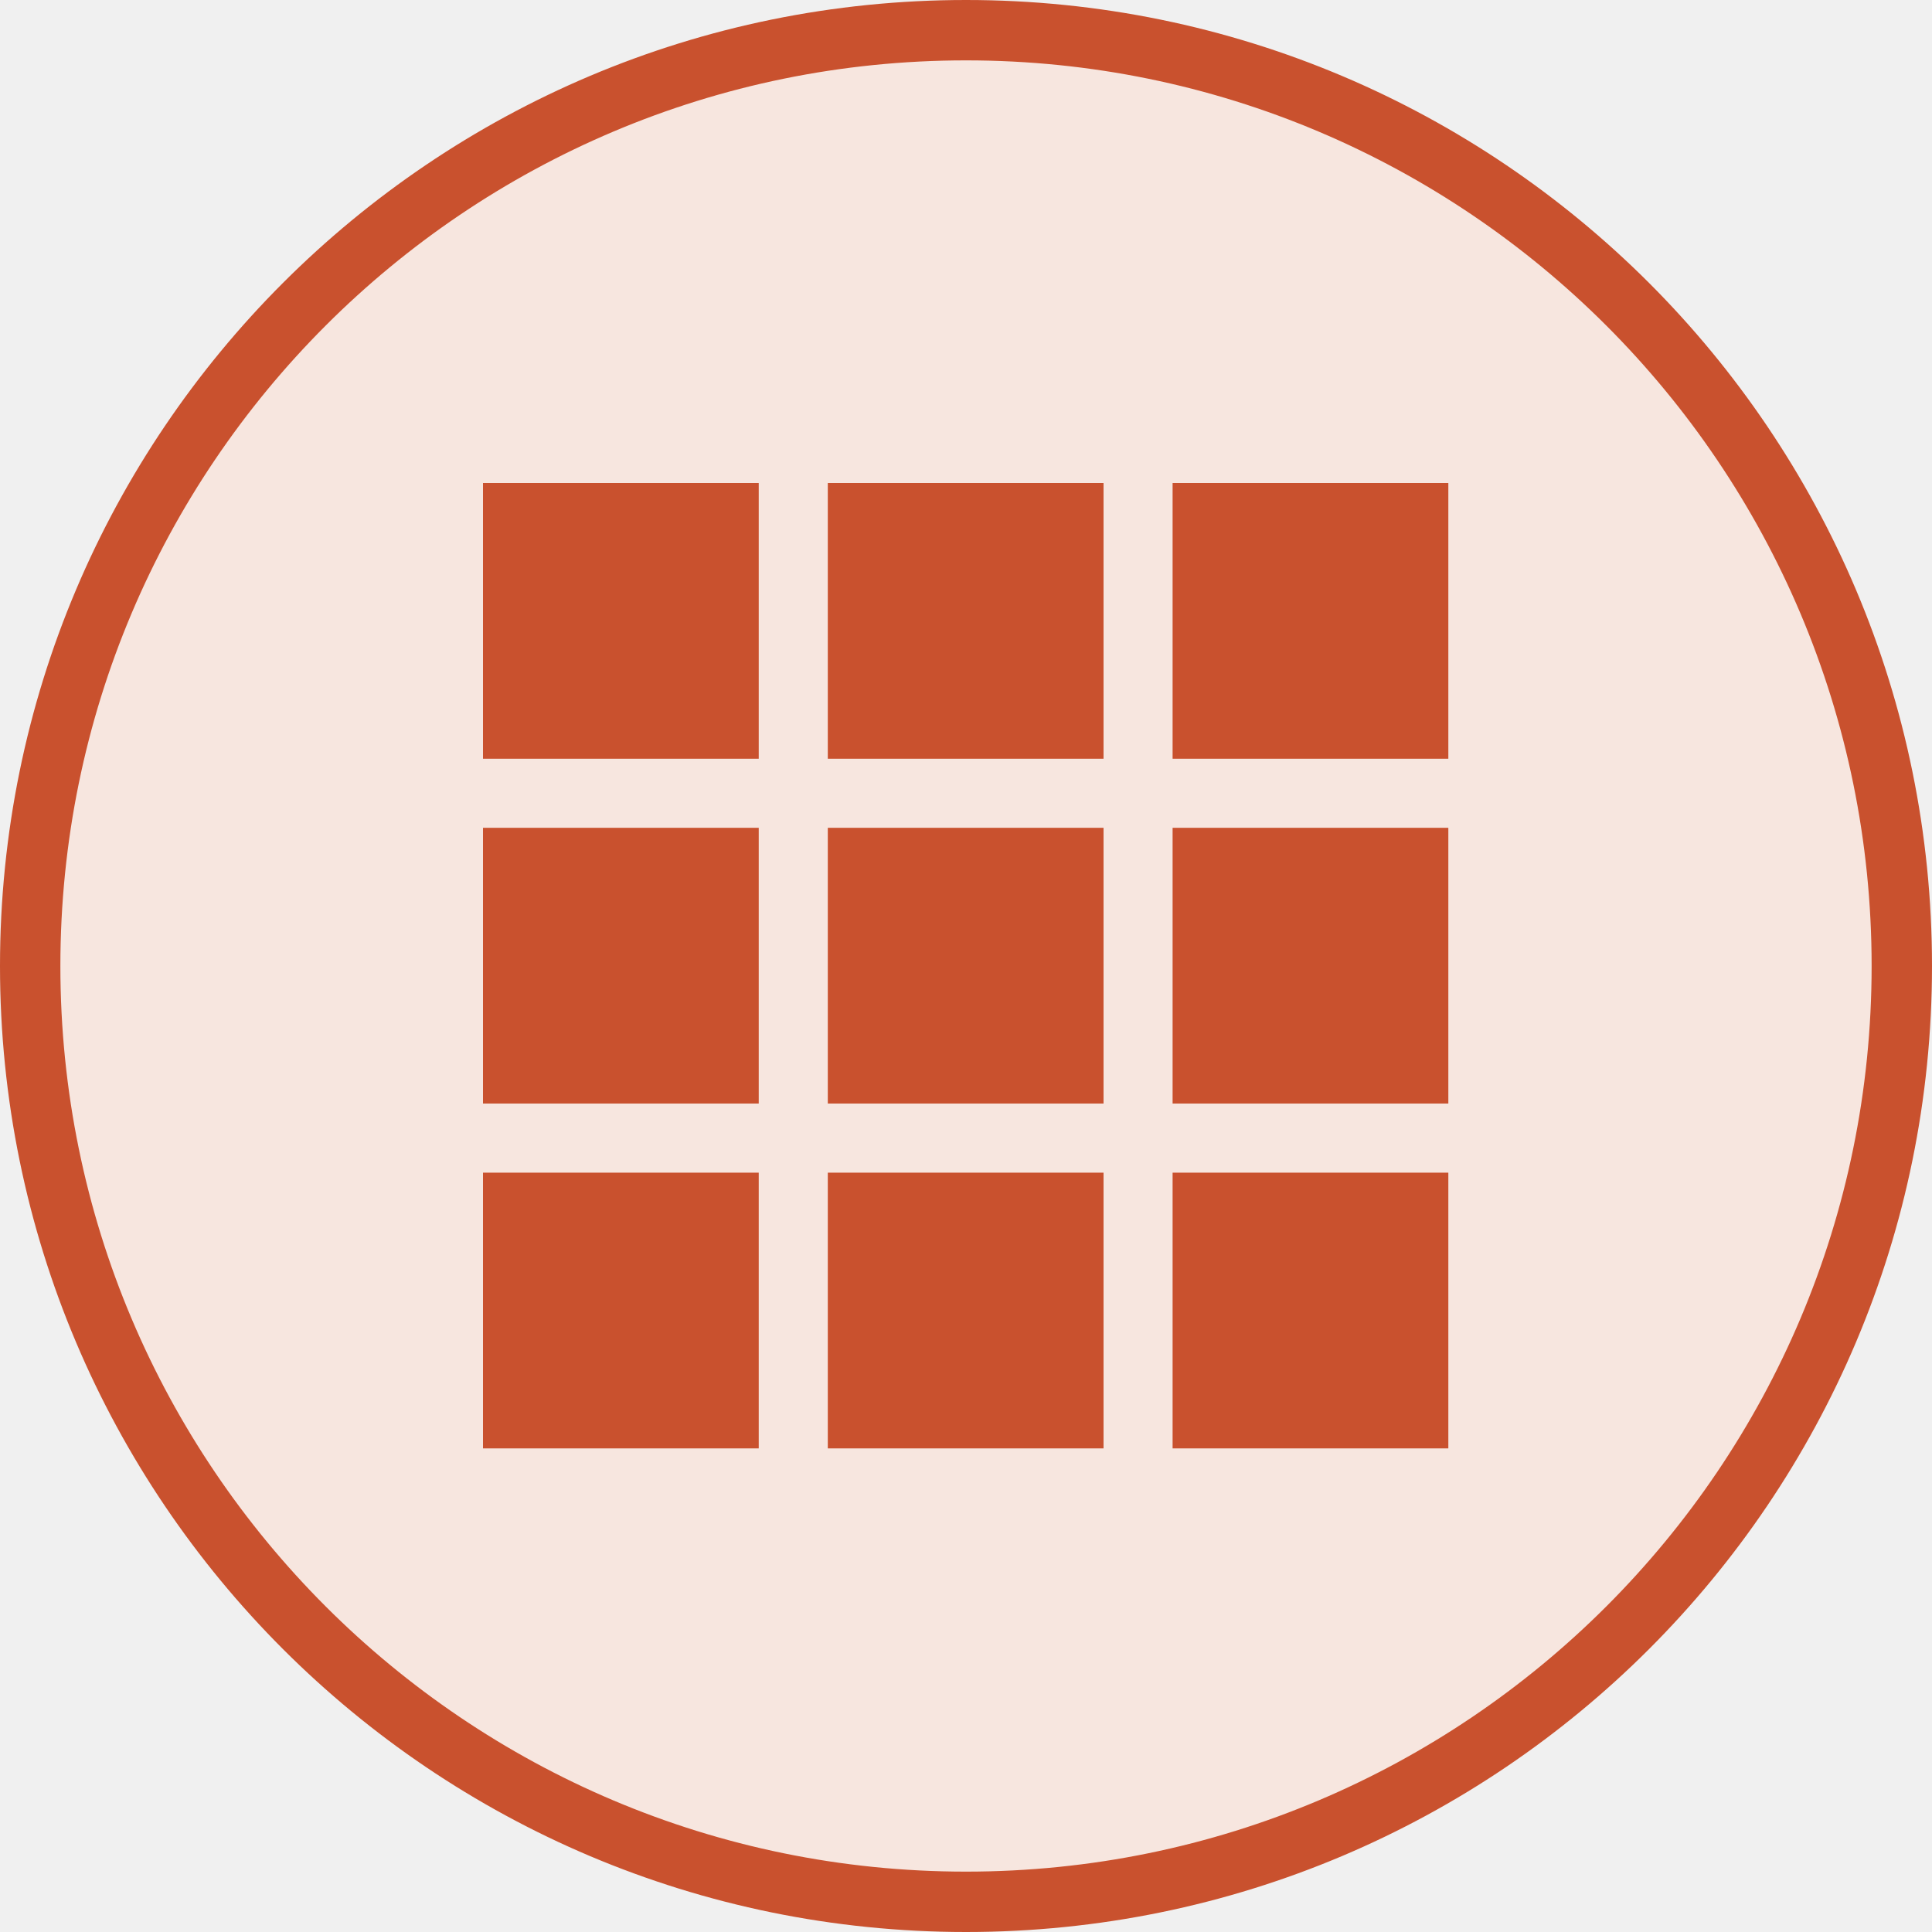
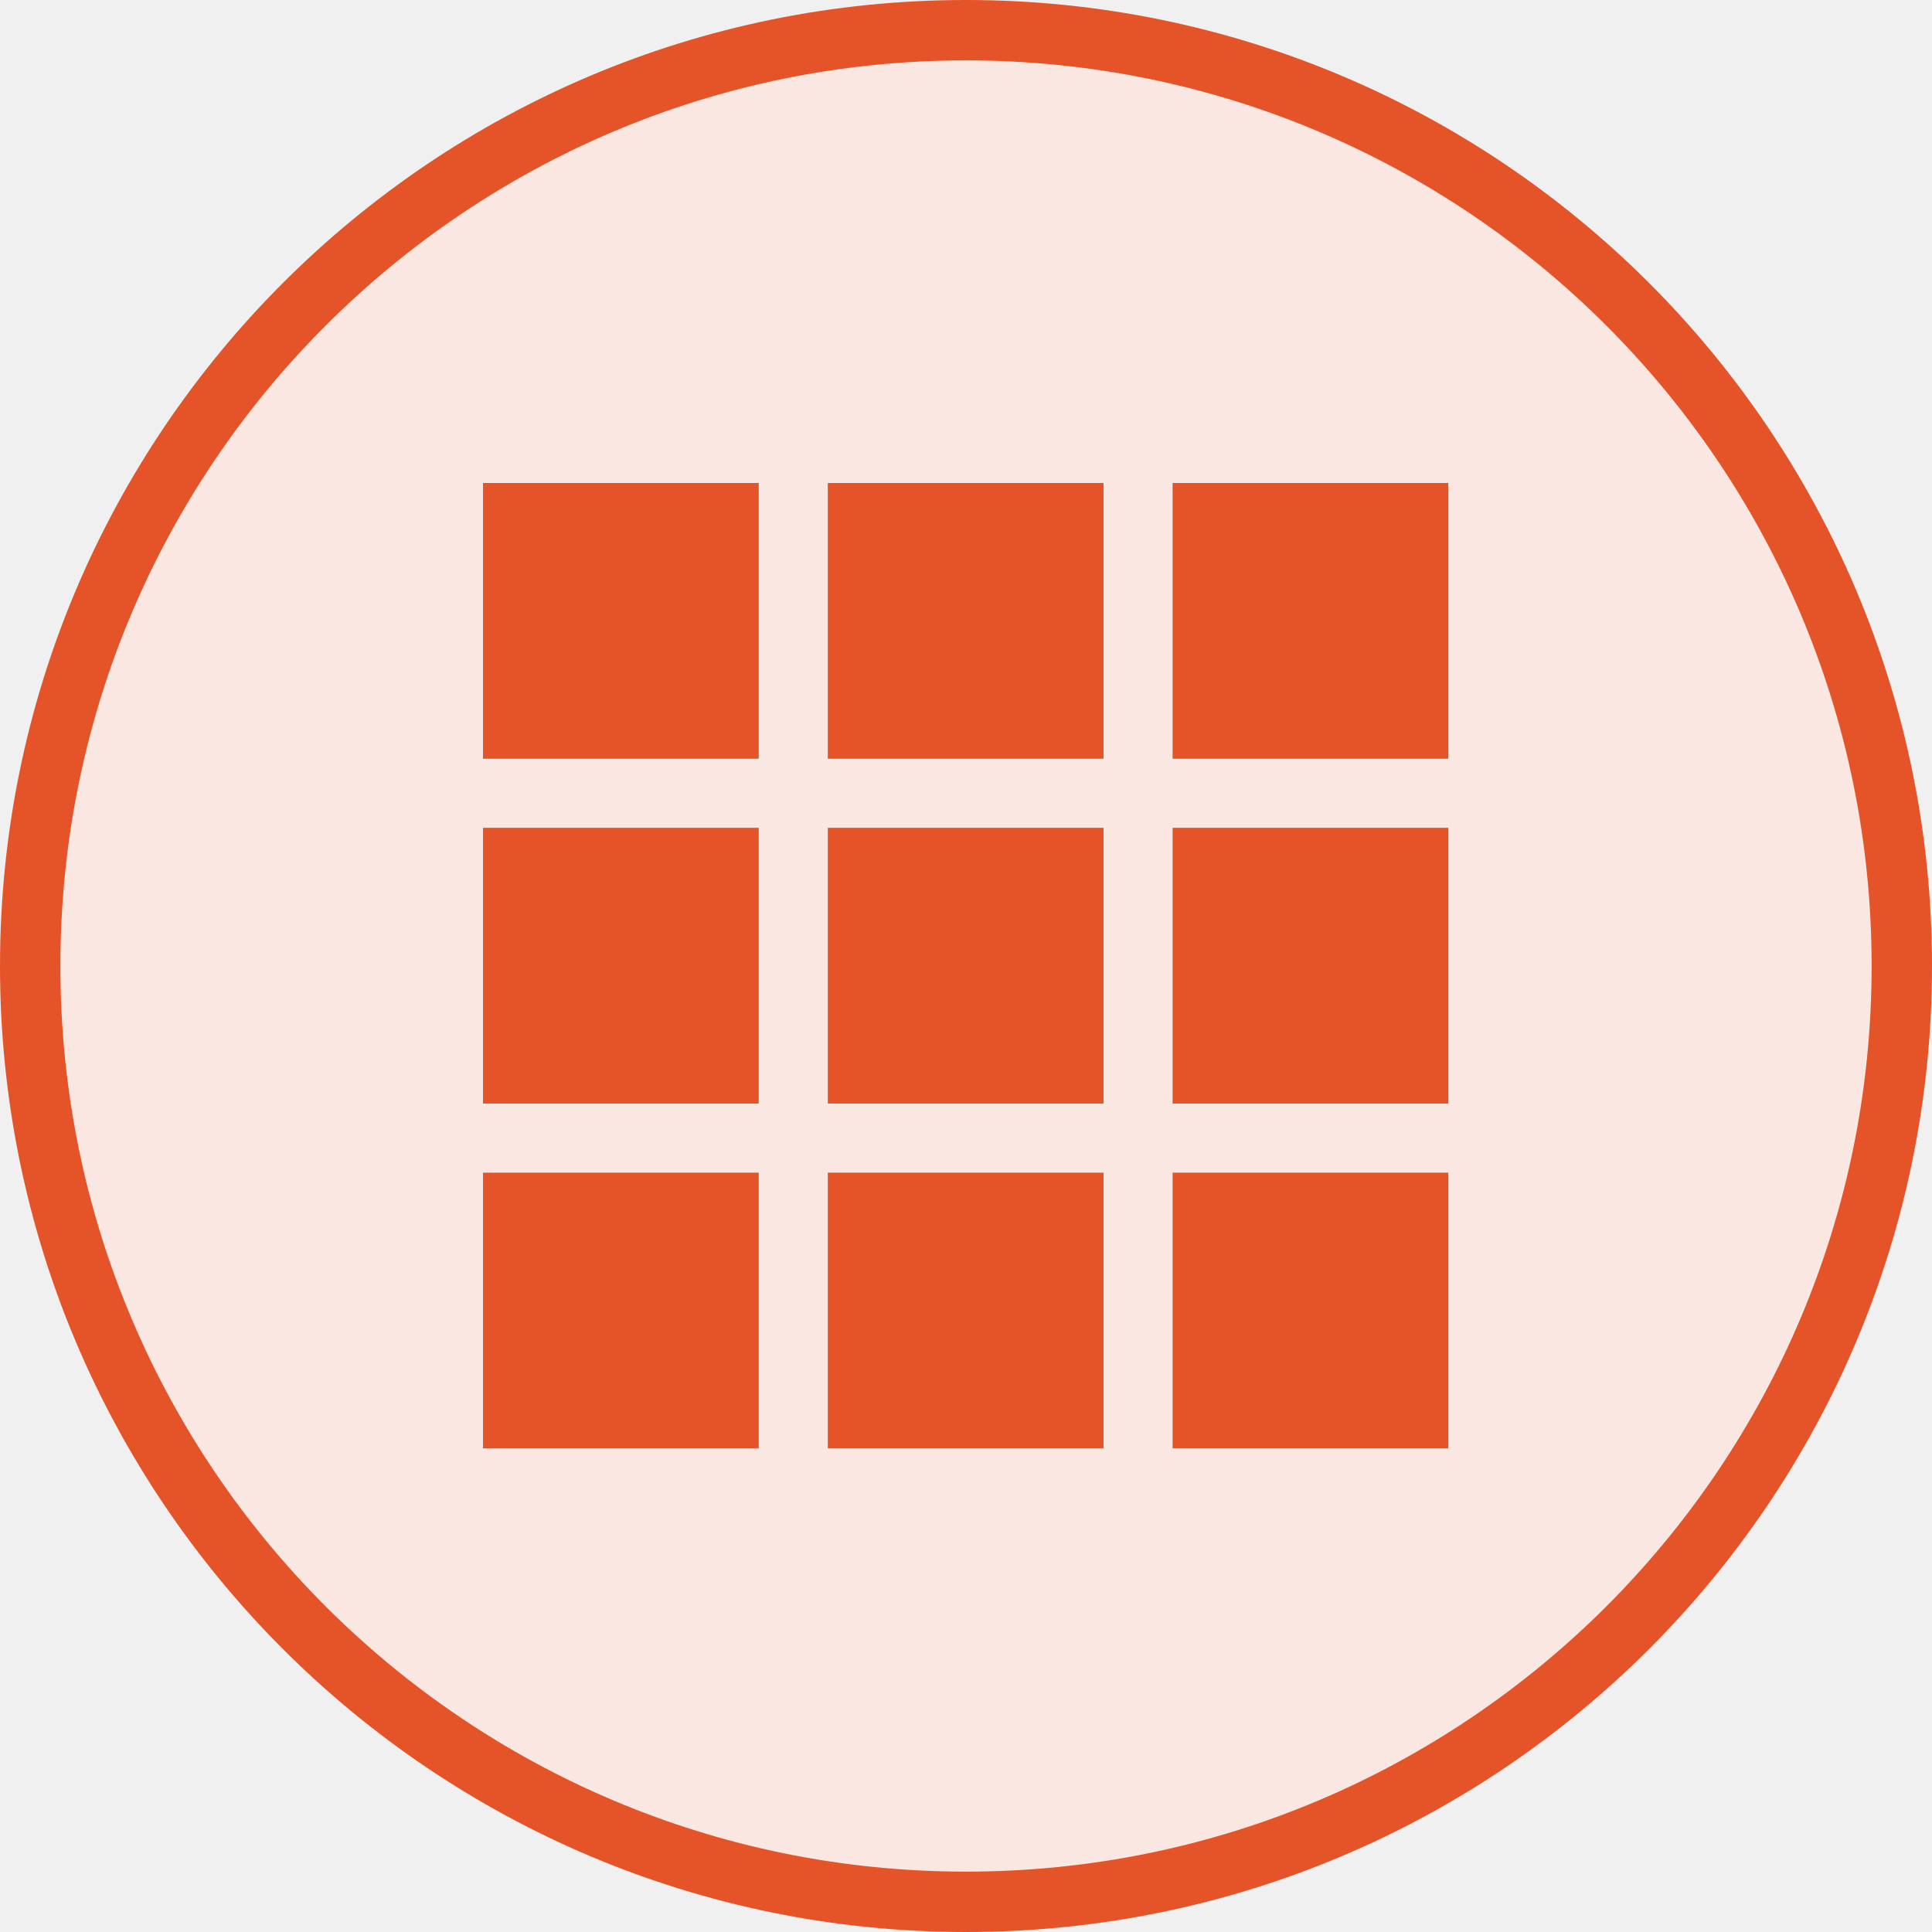
<svg xmlns="http://www.w3.org/2000/svg" width="32" height="32" viewBox="0 0 32 32" fill="none">
  <g id="Icon Avatar">
    <g id="Property 1=all, active=yes">
-       <rect x="0.5" y="0.5" width="31" height="31" rx="15.5" fill="#F7E6DF" />
-       <rect x="0.5" y="0.5" width="31" height="31" rx="15.5" stroke="#C9512E" />
+       <rect x="0.5" y="0.5" width="31" height="31" rx="15.5" fill="#FBE7E1" />
+       <rect x="0.5" y="0.5" width="31" height="31" rx="15.5" stroke="#E55429" />
      <g id="Layer_1" clip-path="url(#clip0_65_1793)">
-         <path id="Vector" d="M8 8H12.567V12.567H8V8Z" fill="#C9512E" />
-         <path id="Vector_2" d="M19.422 8H23.989V12.567H19.422V8Z" fill="#C9512E" />
-         <path id="Vector_3" d="M13.711 8H18.278V12.567H13.711V8Z" fill="#C9512E" />
-         <path id="Vector_4" d="M8 19.423H12.567V23.99H8V19.423Z" fill="#C9512E" />
-         <path id="Vector_5" d="M19.422 19.423H23.989V23.99H19.422V19.423Z" fill="#C9512E" />
-         <path id="Vector_6" d="M13.711 19.423H18.278V23.99H13.711V19.423Z" fill="#C9512E" />
-         <path id="Vector_7" d="M8 13.711H12.567V18.278H8V13.711Z" fill="#C9512E" />
-         <path id="Vector_8" d="M19.422 13.711H23.989V18.278H19.422V13.711Z" fill="#C9512E" />
-         <path id="Vector_9" d="M13.711 13.711H18.278V18.278H13.711V13.711Z" fill="#C9512E" />
+         <path id="Vector" d="M8 8H12.567V12.567H8V8Z" fill="#E55429" />
+         <path id="Vector_2" d="M19.422 8H23.989V12.567H19.422V8Z" fill="#E55429" />
+         <path id="Vector_3" d="M13.711 8H18.278V12.567H13.711V8Z" fill="#E55429" />
+         <path id="Vector_4" d="M8 19.423H12.567V23.99H8V19.423Z" fill="#E55429" />
+         <path id="Vector_5" d="M19.422 19.423H23.989V23.99H19.422V19.423Z" fill="#E55429" />
+         <path id="Vector_6" d="M13.711 19.423H18.278V23.99H13.711V19.423Z" fill="#E55429" />
+         <path id="Vector_7" d="M8 13.711H12.567V18.278H8V13.711Z" fill="#E55429" />
+         <path id="Vector_8" d="M19.422 13.711H23.989V18.278H19.422V13.711Z" fill="#E55429" />
+         <path id="Vector_9" d="M13.711 13.711H18.278V18.278H13.711V13.711Z" fill="#E55429" />
      </g>
    </g>
  </g>
  <defs>
    <clipPath id="clip0_65_1793">
      <rect width="16" height="16" fill="white" transform="translate(8 8)" />
    </clipPath>
  </defs>
</svg>
